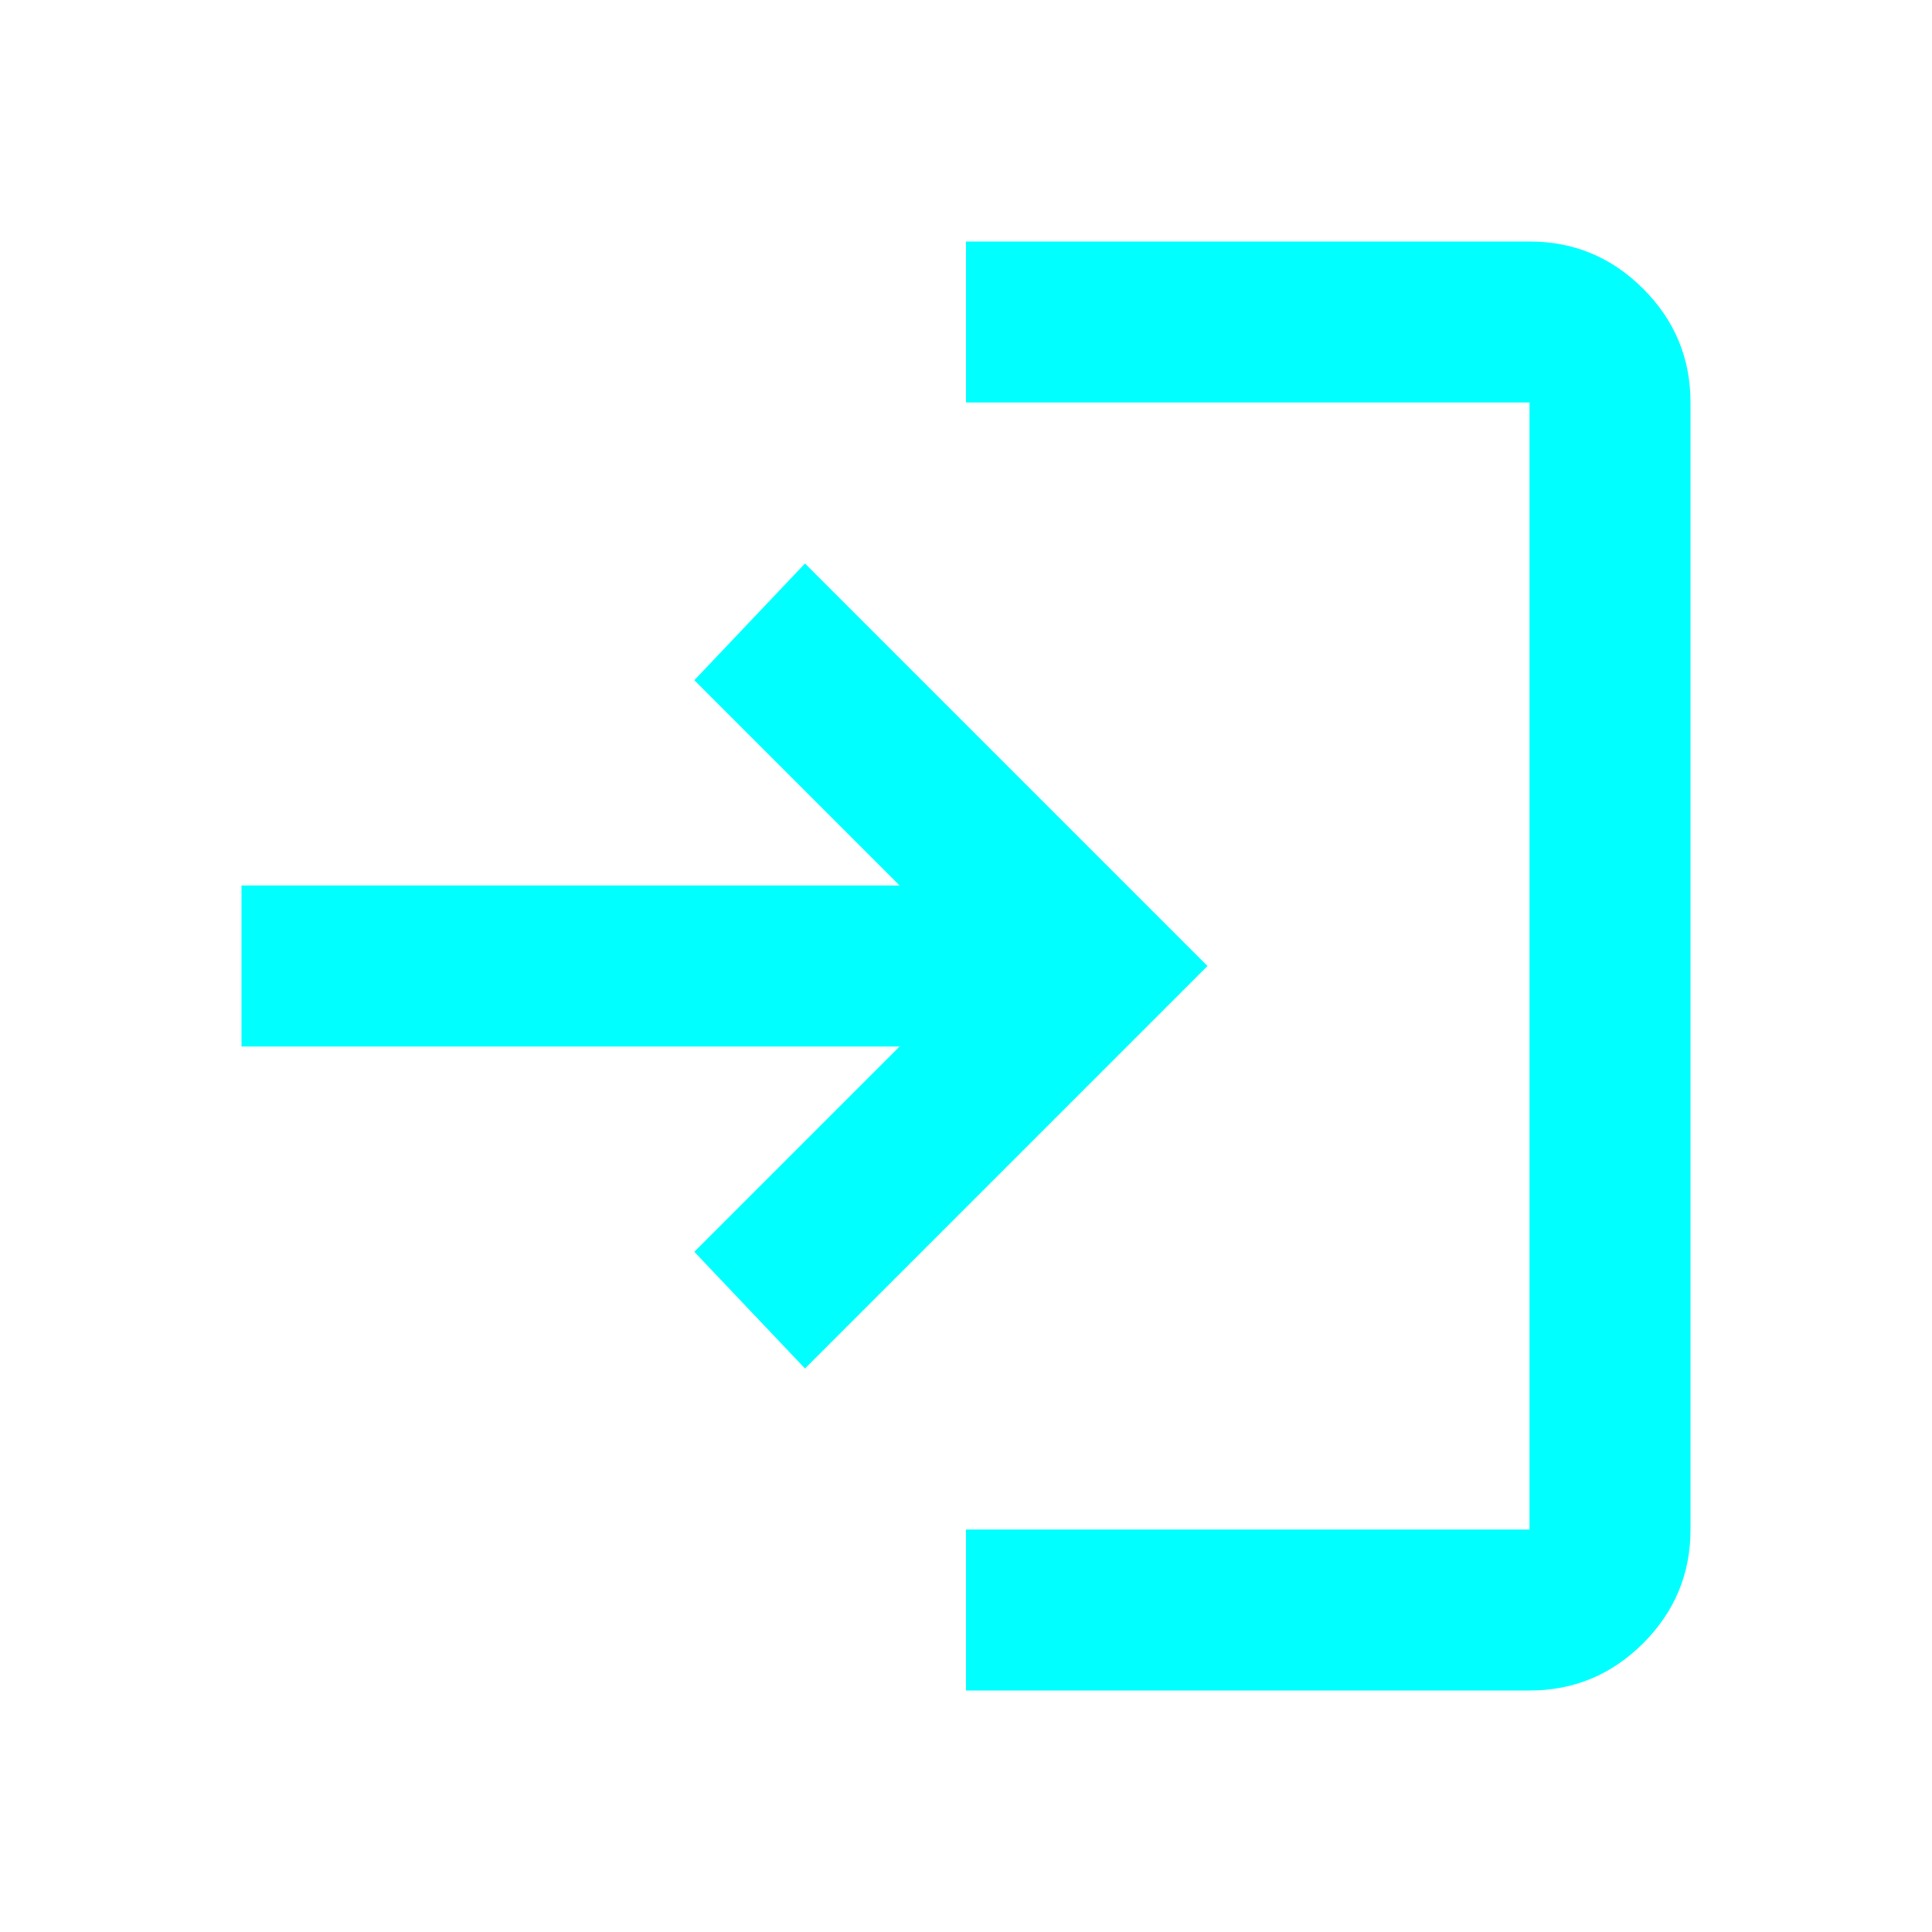
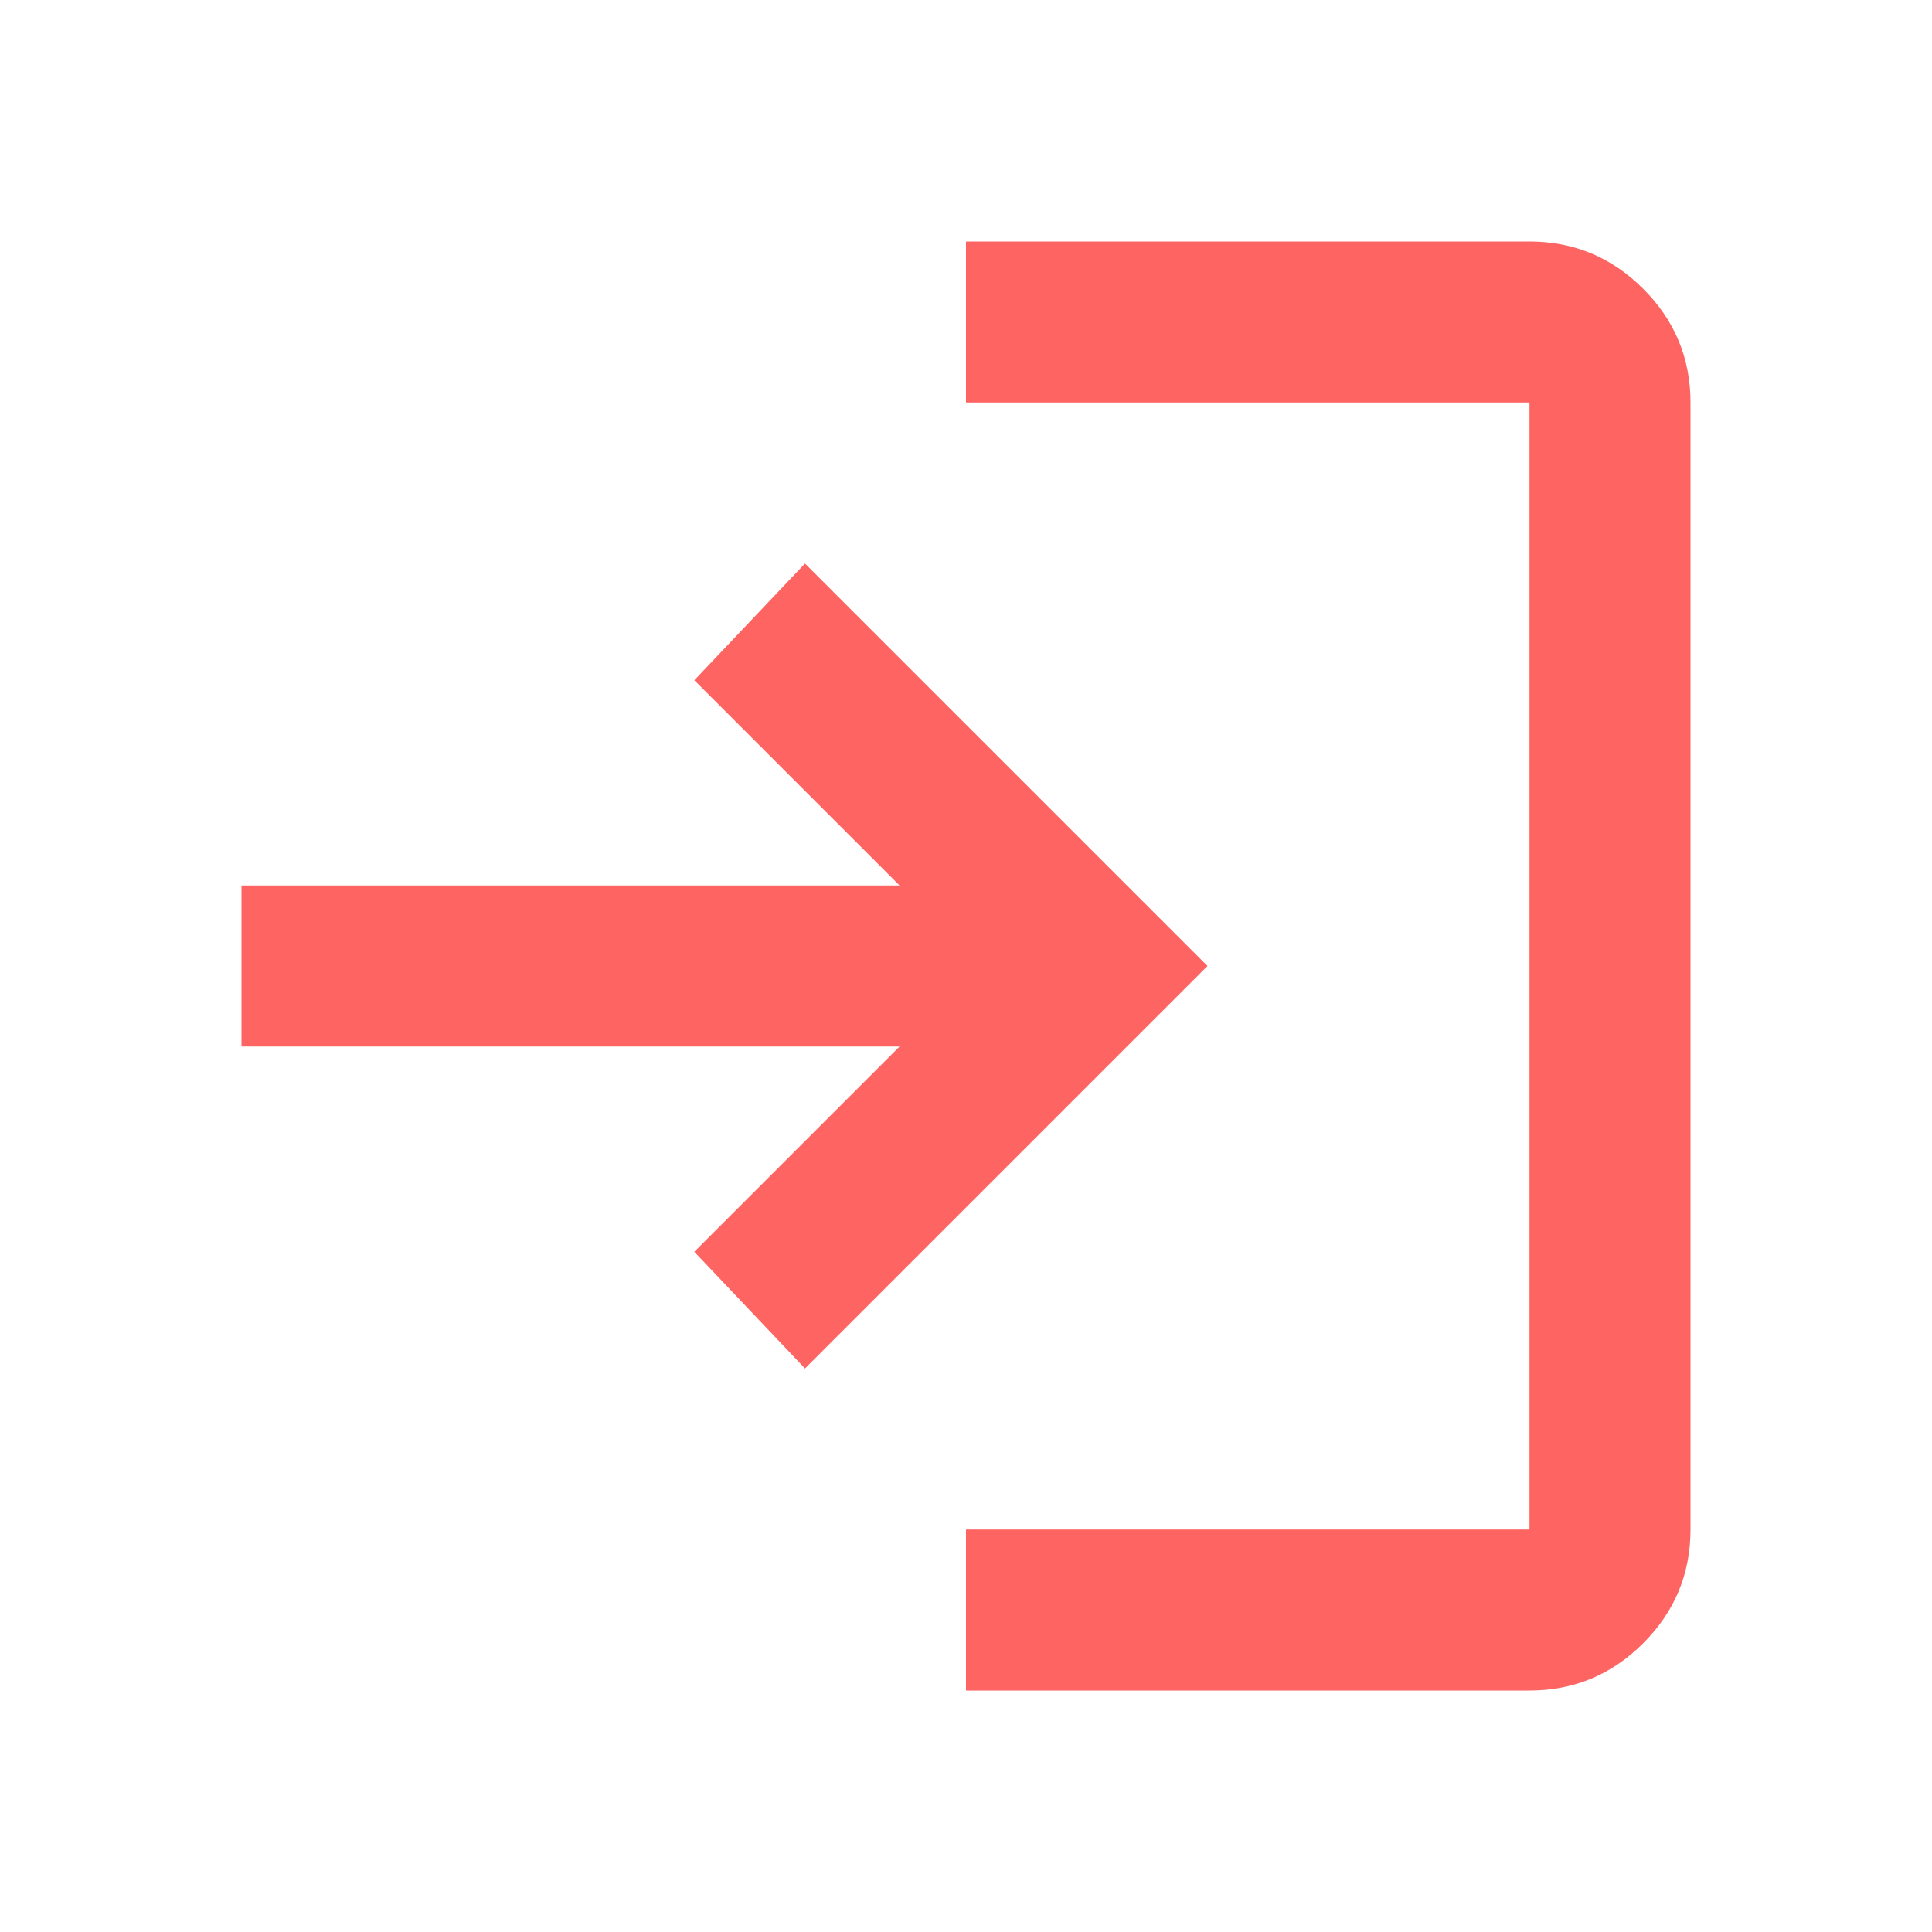
- <svg xmlns="http://www.w3.org/2000/svg" height="30" fill="cyan" viewBox="0 -960 960 960" width="30">
+ <svg xmlns="http://www.w3.org/2000/svg" height="30" fill="rgba(254,100,97,255)" viewBox="0 -960 960 960" width="30">
  <path d="M480-120v-80h280v-560H480v-80h280q33 0 56.5 23.5T840-760v560q0 33-23.5 56.5T760-120H480Zm-80-160-55-58 102-102H120v-80h327L345-622l55-58 200 200-200 200Z" />
</svg>
